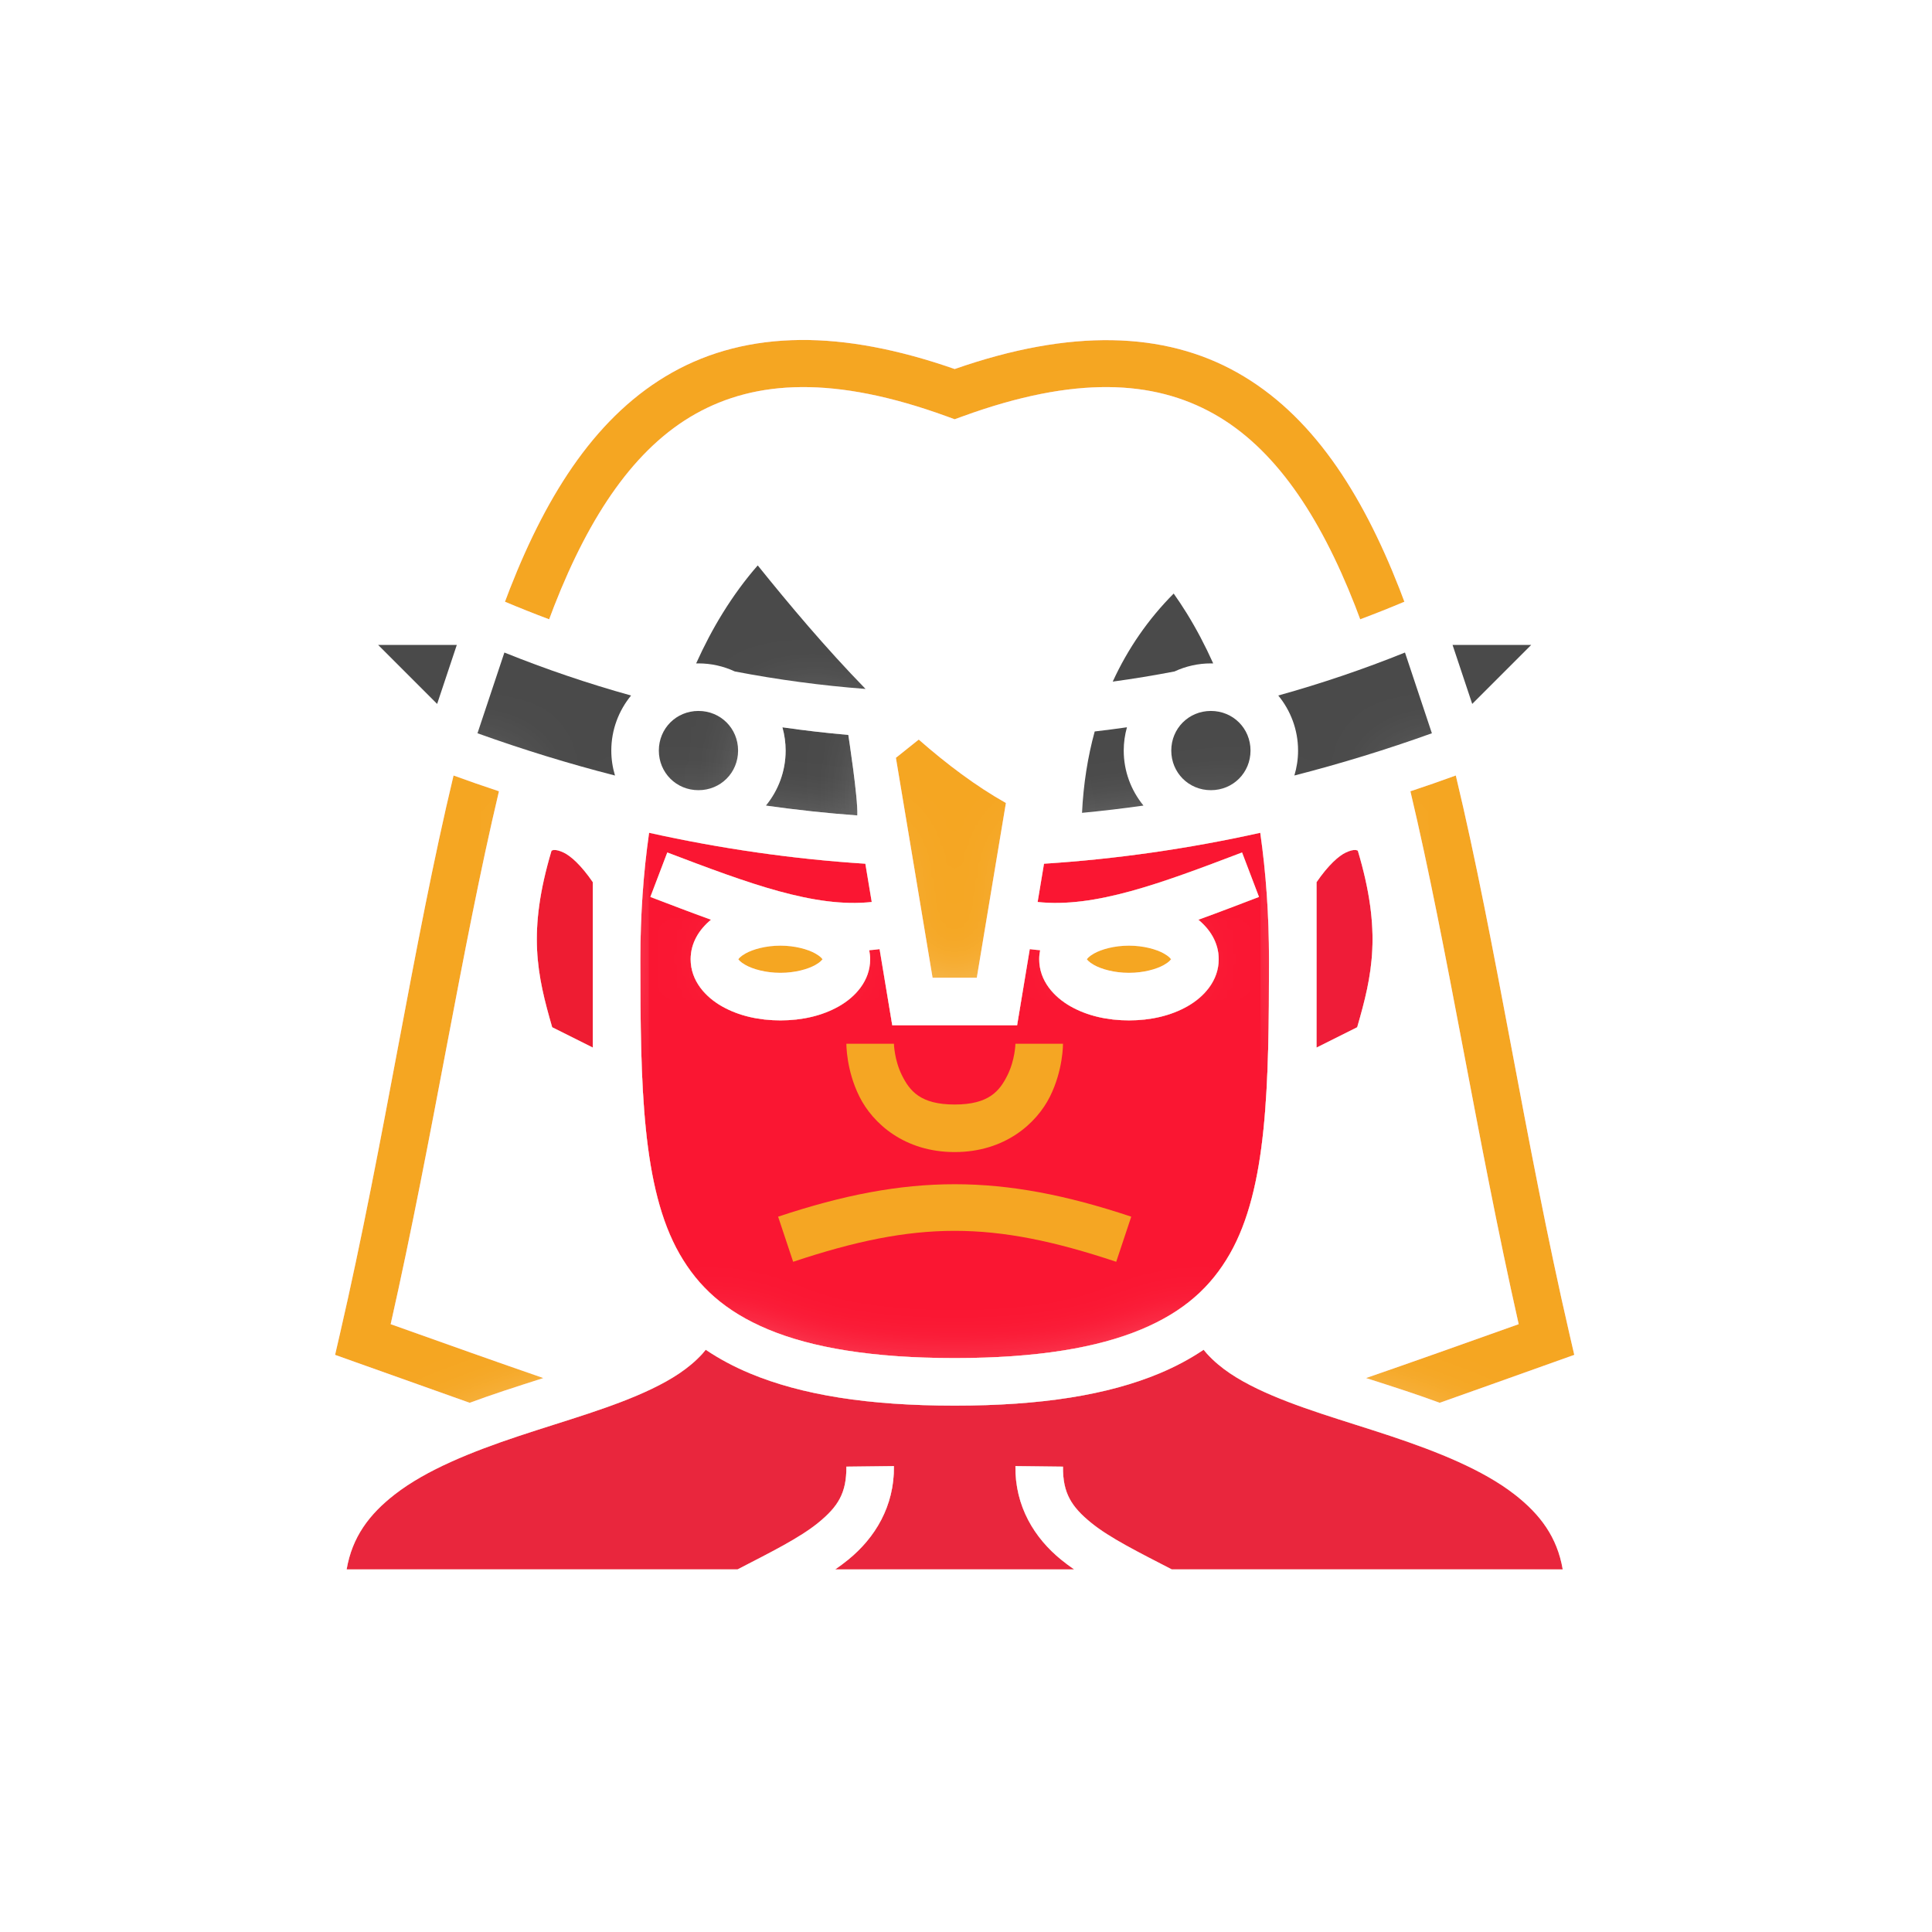
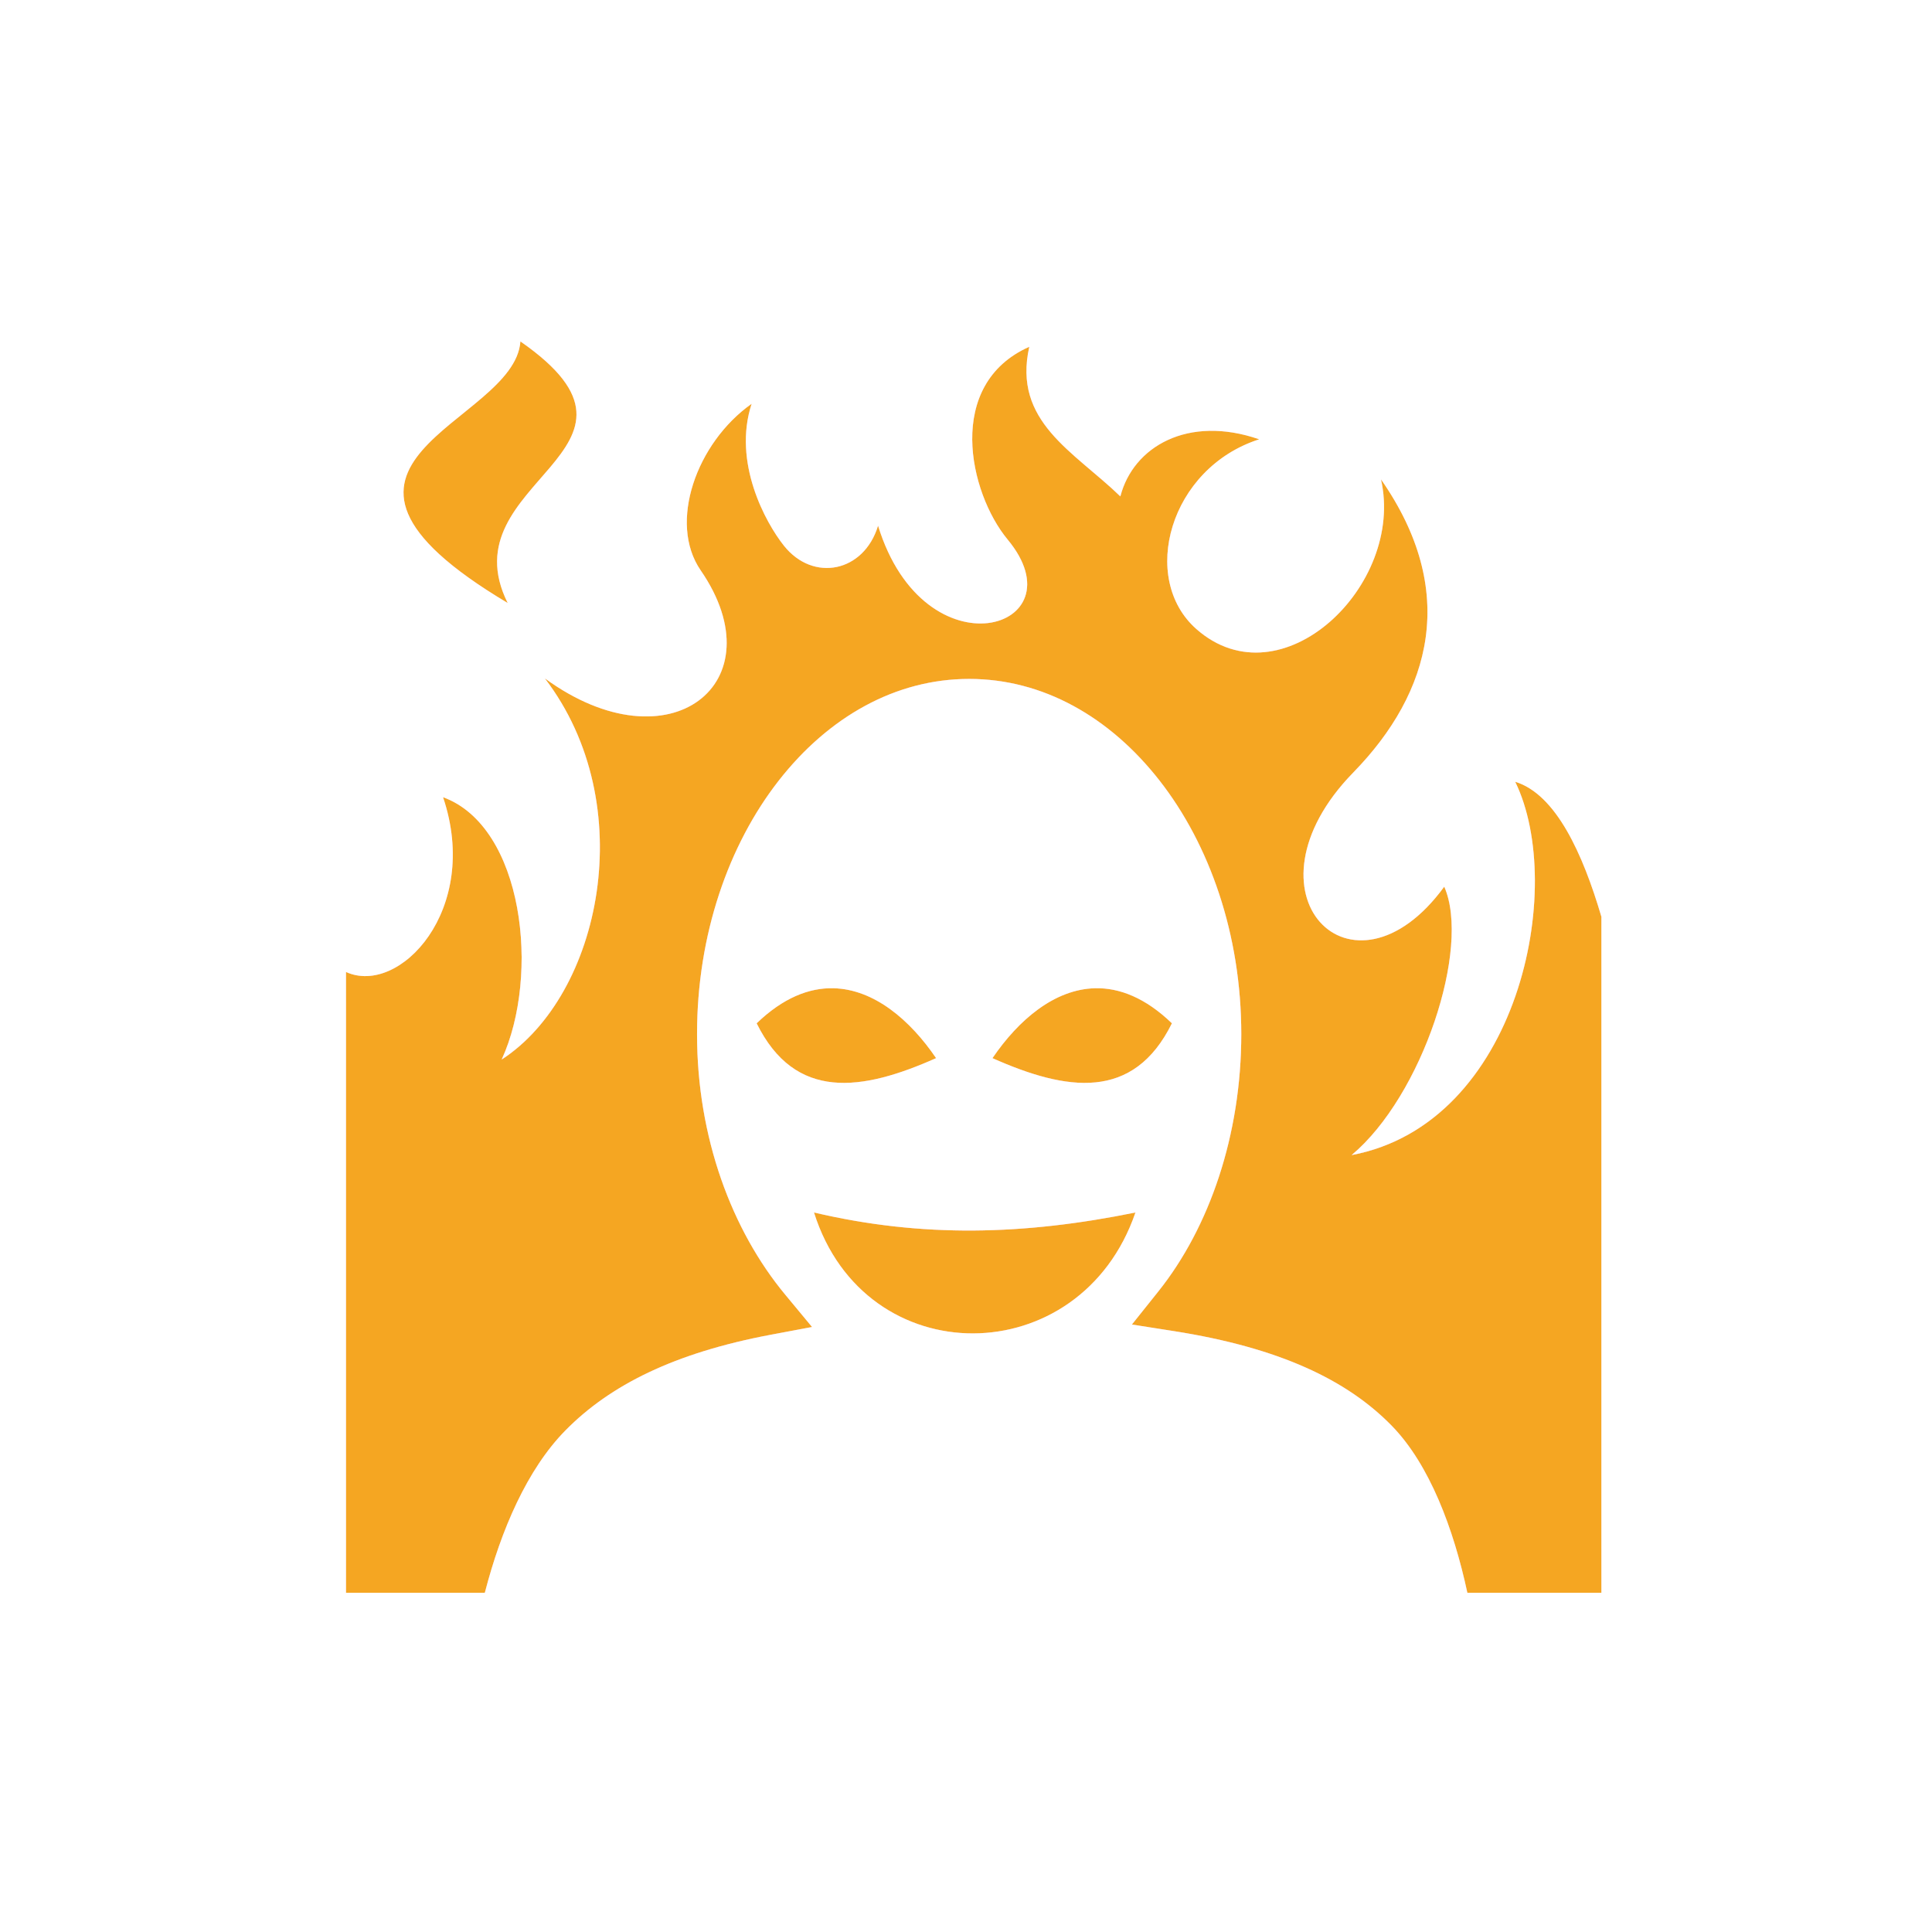
<svg xmlns="http://www.w3.org/2000/svg" viewBox="0 0 512 512" style="height: 512px; width: 512px;">
  <defs>
    <filter id="shadow-1" height="300%" width="300%" x="-100%" y="-100%">
-       <feFlood flood-color="rgba(255, 255, 255, 1)" result="flood" />
-       <feComposite in="flood" in2="SourceGraphic" operator="atop" result="composite" />
-       <feGaussianBlur in="composite" stdDeviation="15" result="blur" />
-       <feOffset dx="0" dy="0" result="offset" />
-       <feComposite in="SourceGraphic" in2="offset" operator="over" />
-     </filter>
-     <filter id="shadow-2" height="300%" width="300%" x="-100%" y="-100%">
-       <feFlood flood-color="rgba(255, 255, 255, 1)" result="flood" />
-       <feComposite in="flood" in2="SourceGraphic" operator="atop" result="composite" />
-       <feGaussianBlur in="composite" stdDeviation="15" result="blur" />
-       <feOffset dx="0" dy="0" result="offset" />
-       <feComposite in="SourceGraphic" in2="offset" operator="over" />
-     </filter>
-     <filter id="shadow-12" height="300%" width="300%" x="-100%" y="-100%">
-       <feFlood flood-color="rgba(255, 255, 255, 1)" result="flood" />
-       <feComposite in="flood" in2="SourceGraphic" operator="atop" result="composite" />
-       <feGaussianBlur in="composite" stdDeviation="15" result="blur" />
-       <feOffset dx="0" dy="0" result="offset" />
-       <feComposite in="SourceGraphic" in2="offset" operator="over" />
-     </filter>
-     <filter id="shadow-13" height="300%" width="300%" x="-100%" y="-100%">
-       <feFlood flood-color="rgba(255, 255, 255, 1)" result="flood" />
-       <feComposite in="flood" in2="SourceGraphic" operator="atop" result="composite" />
-       <feGaussianBlur in="composite" stdDeviation="15" result="blur" />
-       <feOffset dx="0" dy="0" result="offset" />
-       <feComposite in="SourceGraphic" in2="offset" operator="over" />
-     </filter>
-     <filter id="shadow-14" height="300%" width="300%" x="-100%" y="-100%">
-       <feFlood flood-color="rgba(255, 255, 255, 1)" result="flood" />
-       <feComposite in="flood" in2="SourceGraphic" operator="atop" result="composite" />
-       <feGaussianBlur in="composite" stdDeviation="15" result="blur" />
-       <feOffset dx="0" dy="0" result="offset" />
-       <feComposite in="SourceGraphic" in2="offset" operator="over" />
-     </filter>
-     <filter id="shadow-15" height="300%" width="300%" x="-100%" y="-100%">
      <feFlood flood-color="rgba(255, 255, 255, 1)" result="flood" />
      <feComposite in="flood" in2="SourceGraphic" operator="atop" result="composite" />
      <feGaussianBlur in="composite" stdDeviation="15" result="blur" />
      <feOffset dx="0" dy="0" result="offset" />
      <feComposite in="SourceGraphic" in2="offset" operator="over" />
    </filter>
    <filter id="shadow-16" height="300%" width="300%" x="-100%" y="-100%">
      <feFlood flood-color="rgba(255, 255, 255, 1)" result="flood" />
      <feComposite in="flood" in2="SourceGraphic" operator="atop" result="composite" />
      <feGaussianBlur in="composite" stdDeviation="15" result="blur" />
      <feOffset dx="0" dy="0" result="offset" />
      <feComposite in="SourceGraphic" in2="offset" operator="over" />
    </filter>
    <filter id="shadow-17" height="300%" width="300%" x="-100%" y="-100%">
      <feFlood flood-color="rgba(255, 255, 255, 1)" result="flood" />
      <feComposite in="flood" in2="SourceGraphic" operator="atop" result="composite" />
      <feGaussianBlur in="composite" stdDeviation="15" result="blur" />
      <feOffset dx="0" dy="0" result="offset" />
      <feComposite in="SourceGraphic" in2="offset" operator="over" />
    </filter>
    <filter id="shadow-18" height="300%" width="300%" x="-100%" y="-100%">
      <feFlood flood-color="rgba(255, 255, 255, 1)" result="flood" />
      <feComposite in="flood" in2="SourceGraphic" operator="atop" result="composite" />
      <feGaussianBlur in="composite" stdDeviation="15" result="blur" />
      <feOffset dx="0" dy="0" result="offset" />
      <feComposite in="SourceGraphic" in2="offset" operator="over" />
    </filter>
    <filter id="shadow-19" height="300%" width="300%" x="-100%" y="-100%">
      <feFlood flood-color="rgba(255, 255, 255, 1)" result="flood" />
      <feComposite in="flood" in2="SourceGraphic" operator="atop" result="composite" />
      <feGaussianBlur in="composite" stdDeviation="15" result="blur" />
      <feOffset dx="0" dy="0" result="offset" />
      <feComposite in="SourceGraphic" in2="offset" operator="over" />
    </filter>
    <filter id="shadow-20" height="300%" width="300%" x="-100%" y="-100%">
      <feFlood flood-color="rgba(255, 255, 255, 1)" result="flood" />
      <feComposite in="flood" in2="SourceGraphic" operator="atop" result="composite" />
      <feGaussianBlur in="composite" stdDeviation="15" result="blur" />
      <feOffset dx="0" dy="0" result="offset" />
      <feComposite in="SourceGraphic" in2="offset" operator="over" />
    </filter>
    <filter id="shadow-21" height="300%" width="300%" x="-100%" y="-100%">
      <feFlood flood-color="rgba(255, 255, 255, 1)" result="flood" />
      <feComposite in="flood" in2="SourceGraphic" operator="atop" result="composite" />
      <feGaussianBlur in="composite" stdDeviation="15" result="blur" />
      <feOffset dx="0" dy="0" result="offset" />
      <feComposite in="SourceGraphic" in2="offset" operator="over" />
    </filter>
    <filter id="shadow-22" height="300%" width="300%" x="-100%" y="-100%">
      <feFlood flood-color="rgba(255, 255, 255, 1)" result="flood" />
      <feComposite in="flood" in2="SourceGraphic" operator="atop" result="composite" />
      <feGaussianBlur in="composite" stdDeviation="15" result="blur" />
      <feOffset dx="0" dy="0" result="offset" />
      <feComposite in="SourceGraphic" in2="offset" operator="over" />
    </filter>
    <filter id="shadow-23" height="300%" width="300%" x="-100%" y="-100%">
      <feFlood flood-color="rgba(255, 255, 255, 1)" result="flood" />
      <feComposite in="flood" in2="SourceGraphic" operator="atop" result="composite" />
      <feGaussianBlur in="composite" stdDeviation="15" result="blur" />
      <feOffset dx="0" dy="0" result="offset" />
      <feComposite in="SourceGraphic" in2="offset" operator="over" />
    </filter>
    <filter id="shadow-24" height="300%" width="300%" x="-100%" y="-100%">
      <feFlood flood-color="rgba(255, 255, 255, 1)" result="flood" />
      <feComposite in="flood" in2="SourceGraphic" operator="atop" result="composite" />
      <feGaussianBlur in="composite" stdDeviation="15" result="blur" />
      <feOffset dx="0" dy="0" result="offset" />
      <feComposite in="SourceGraphic" in2="offset" operator="over" />
    </filter>
    <filter id="shadow-27" height="300%" width="300%" x="-100%" y="-100%">
      <feFlood flood-color="rgba(255, 255, 255, 1)" result="flood" />
      <feComposite in="flood" in2="SourceGraphic" operator="atop" result="composite" />
      <feGaussianBlur in="composite" stdDeviation="15" result="blur" />
      <feOffset dx="0" dy="0" result="offset" />
      <feComposite in="SourceGraphic" in2="offset" operator="over" />
    </filter>
  </defs>
-   <g class="" transform="translate(-3,-3)" style="">
-     <g transform="translate(435.2, 435.2) scale(-0.7, -0.7) rotate(-540, 256, 256) skewX(0) skewY(0)">
-       <path d="M197.584 23.28C179.3 23.446 163.184 27.658 149.096 35.565C120.92 51.38 102.008 80.7 87.62 117.445C86.983 119.068 86.366 120.727 85.746 122.381C91.276 124.715 96.854 126.933 102.476 129.035C103.097 127.354 103.732 125.678 104.381 124.007C117.993 89.25 135.081 64.072 157.905 51.261C169.318 44.856 182.451 41.224 198.042 41.125C213.634 41.025 231.682 44.46 252.926 52.185L256 53.3L259.076 52.184C301.562 36.734 331.271 38.449 354.096 51.26C376.92 64.07 394.008 89.25 407.619 124.006C408.264 125.656 408.895 127.344 409.524 129.034C415.146 126.932 420.724 124.714 426.254 122.381C425.634 120.728 425.016 119.069 424.38 117.445C409.992 80.702 391.08 51.38 362.904 35.565C335.38 20.117 300.046 18.895 256 34.27C234.498 26.764 215.023 23.12 197.584 23.28Z" class="" fill="#f5a623" fill-opacity="1" filter="url(#shadow-2)" />
-       <path d="M181.439 108.63C176.669 114.076 172.249 120.11 168.171 126.698C164.516 132.603 161.171 138.96 158.134 145.708L158.294 145.743C158.529 145.738 158.764 145.725 158.999 145.725C163.757 145.725 168.456 146.766 172.769 148.775C189.128 151.918 205.653 154.128 222.263 155.395C207.093 139.835 193.213 123.255 181.438 108.631Z" class="" fill="#4a4a4a" fill-opacity="1" />
-       <path d="M338.913 119.282C329.366 128.879 321.6 140.044 315.837 152.622C323.666 151.551 331.464 150.269 339.224 148.776C343.538 146.766 348.24 145.725 352.999 145.726C353.235 145.726 353.469 145.738 353.704 145.743L353.864 145.708C350.828 138.96 347.482 132.603 343.827 126.698C342.264 124.177 340.625 121.704 338.913 119.282Z" class="" fill="#4a4a4a" fill-opacity="1" />
-       <path d="M37.727 138.725L60.067 161.065L67.512 138.725Z" class="" fill="#4a4a4a" fill-opacity="1" />
-       <path d="M444.487 138.725L451.934 161.065L474.274 138.725Z" class="" fill="#4a4a4a" fill-opacity="1" />
-       <path d="M85.526 141.61L75.339 172.174C92.706 178.407 110.059 183.738 127.401 188.176C126.495 185.176 126.001 182.006 126.001 178.726C126.001 170.846 128.817 163.582 133.487 157.886C117.209 153.359 101.198 147.925 85.527 141.61Z" class="" fill="#4a4a4a" fill-opacity="1" />
-       <path d="M426.476 141.61C410.803 147.923 394.789 153.354 378.509 157.877C383.182 163.577 386.001 170.843 386.001 178.725C386.001 182.001 385.509 185.169 384.605 188.165C402.199 183.654 419.571 178.318 436.663 172.175Z" class="" fill="#4a4a4a" fill-opacity="1" />
-       <path d="M159 163.725C150.61 163.725 144 170.335 144 178.725C144 187.115 150.61 193.725 159 193.725C167.39 193.725 174 187.115 174 178.725C174 170.335 167.39 163.725 159 163.725Z" class="" fill="#4a4a4a" fill-opacity="1" />
-       <path d="M353 163.725C344.61 163.725 338 170.335 338 178.725C338 187.115 344.61 193.725 353 193.725C361.39 193.725 368 187.115 368 178.725C368 170.335 361.39 163.725 353 163.725Z" class="" fill="#4a4a4a" fill-opacity="1" />
-       <path d="M321.22 169.909C317.157 170.492 313.087 171.021 309.01 171.494C306.367 181.134 304.74 191.42 304.21 202.302C311.985 201.563 319.742 200.645 327.475 199.55C322.812 193.856 320 186.597 320 178.725C320 175.675 320.43 172.72 321.22 169.909Z" class="" fill="#4a4a4a" fill-opacity="1" />
-       <path d="M190.787 169.923C191.591 172.787 191.999 175.748 192 178.723C192 186.598 189.187 193.859 184.52 199.553C196.013 201.189 207.559 202.434 219.137 203.283C219.457 196.803 215.732 172.808 215.732 172.808C207.392 172.075 199.074 171.112 190.787 169.922Z" class="" fill="#4a4a4a" fill-opacity="1" filter="url(#shadow-12)" />
-       <path d="M242.391 174.563L233.747 181.46L247.627 264.725L264.377 264.725L275.4 198.57C264.208 192.27 253.115 183.952 242.39 174.563Z" class="" fill="#f5a623" fill-opacity="1" filter="url(#shadow-13)" />
-       <path d="M66.28 188.16C51.06 251.557 40.203 326.153 23.23 399.702L21.43 407.506L28.973 410.202C43.435 415.375 57.905 420.526 72.383 425.655C76.615 424.096 80.872 422.606 85.153 421.185C90.267 419.482 95.329 417.865 100.263 416.282C82.775 410.228 63.698 403.452 42.486 395.879C58.5 324.755 69.37 253.65 83.47 194.134C77.711 192.228 71.98 190.236 66.28 188.16Z" class="" fill="#f5a623" fill-opacity="1" filter="url(#shadow-14)" />
-       <path d="M445.72 188.16C440.02 190.237 434.289 192.228 428.53 194.135C442.63 253.652 453.5 324.755 469.514 395.879C448.302 403.449 429.224 410.227 411.738 416.281C416.671 417.863 421.733 419.481 426.846 421.185C431.127 422.606 435.384 424.096 439.616 425.655C453.161 420.865 467.52 415.739 483.026 410.201L490.57 407.505L488.77 399.701C471.797 326.151 460.94 251.556 445.72 188.161Z" class="" fill="#f5a623" fill-opacity="1" filter="url(#shadow-15)" />
-       <path d="M140.312 209.854C138.124 225.084 137 241.131 137 257.724C137 305.724 137.646 344.466 151.814 369.26C158.899 381.657 169.034 391.072 185.461 397.917C201.889 404.761 224.751 408.725 256.001 408.725C287.251 408.725 310.113 404.761 326.541 397.917C342.967 391.072 353.101 381.657 360.187 369.26C374.354 344.466 375 305.725 375 257.725C375 241.131 373.876 225.085 371.687 209.855C344.413 215.901 317.119 219.798 289.817 221.565L287.404 236.049C309.009 238.394 333.941 229.056 364.799 217.312L371.199 234.136C363.383 237.111 355.751 240.056 348.251 242.766C352.616 246.373 355.951 251.429 355.951 257.724C355.951 265.924 350.299 272.031 344.071 275.558C337.843 279.084 330.251 280.868 321.976 280.868C313.701 280.868 306.108 279.084 299.88 275.558C293.653 272.03 288 265.923 288 257.723C288 256.541 288.13 255.407 288.35 254.313C287.04 254.207 285.733 254.068 284.43 253.897L279.625 282.722L232.375 282.722L227.57 253.9C226.265 254.068 224.958 254.21 223.65 254.315C223.87 255.409 224 256.543 224 257.725C224 265.925 218.347 272.032 212.12 275.559C205.89 279.085 198.298 280.869 190.023 280.869C181.749 280.869 174.156 279.085 167.928 275.559C161.7 272.031 156.048 265.924 156.048 257.724C156.048 251.429 159.383 246.374 163.748 242.764C156.248 240.057 148.616 237.111 140.798 234.136L147.201 217.312C178.061 229.056 202.991 238.394 224.597 236.048L222.183 221.563C194.883 219.796 167.588 215.899 140.313 209.853Z" class="" fill="#fa1330" fill-opacity="1" filter="url(#shadow-16)" />
-       <path d="M104.135 216.366C103.915 216.376 103.605 216.581 103.381 216.62C94.163 247.382 97.907 263.738 103.621 283.473L119.001 291.163L119.001 228.545C114.576 222.082 110.603 218.575 107.917 217.321C106.431 216.629 105.301 216.306 104.137 216.367Z" class="" fill="#ee1a33" fill-opacity="1" filter="url(#shadow-17)" />
-       <path d="M407.865 216.366C406.7 216.306 405.57 216.628 404.085 217.321C401.398 218.575 397.425 222.083 393 228.546L393 291.164L408.38 283.474C414.095 263.739 417.838 247.384 408.62 216.621C408.394 216.581 408.085 216.378 407.865 216.367Z" class="" fill="#ef1f39" fill-opacity="1" filter="url(#shadow-18)" />
-       <path d="M190.023 252.58C184.503 252.58 179.61 253.96 176.799 255.553C174.776 256.698 174.259 257.498 174.119 257.725C174.259 257.952 174.776 258.752 176.799 259.897C179.609 261.489 184.503 262.87 190.022 262.87C195.542 262.87 200.437 261.49 203.249 259.897C205.271 258.752 205.787 257.952 205.929 257.725C205.787 257.498 205.271 256.698 203.249 255.553C200.437 253.961 195.542 252.581 190.022 252.581Z" class="" fill="#f5a623" fill-opacity="1" filter="url(#shadow-19)" />
-       <path d="M205.93 257.725C205.985 257.815 206 257.835 206 257.725C206 257.615 205.985 257.635 205.93 257.725Z" class="" fill="#bd10e0" fill-opacity="1" filter="url(#shadow-20)" />
-       <path d="M174.12 257.725C174.064 257.635 174.05 257.615 174.05 257.725C174.05 257.835 174.064 257.815 174.12 257.725Z" class="" fill="#bd10e0" fill-opacity="1" filter="url(#shadow-21)" />
-       <path d="M321.977 252.581C316.457 252.581 311.562 253.961 308.75 255.554C306.728 256.699 306.212 257.499 306.07 257.726C306.212 257.953 306.728 258.753 308.75 259.898C311.562 261.49 316.457 262.871 321.977 262.871C327.497 262.871 332.39 261.491 335.201 259.898C337.224 258.753 337.741 257.953 337.881 257.726C337.741 257.499 337.224 256.699 335.201 255.554C332.391 253.962 327.497 252.582 321.978 252.582Z" class="" fill="#f5a623" fill-opacity="1" filter="url(#shadow-22)" />
-       <path d="M337.881 257.726C337.937 257.816 337.951 257.836 337.951 257.726C337.951 257.616 337.937 257.636 337.881 257.726Z" class="" fill="#bd10e0" fill-opacity="1" filter="url(#shadow-23)" />
-       <path d="M306.071 257.726C306.016 257.636 306.001 257.616 306.001 257.726C306.001 257.836 306.016 257.816 306.071 257.726Z" class="" fill="#bd10e0" fill-opacity="1" filter="url(#shadow-24)" />
-       <path d="M215.001 289.726L233.001 289.726C233.001 289.726 233.125 295.846 236.051 301.701C238.978 307.554 243.001 312.726 256.001 312.726C269.001 312.726 273.024 307.554 275.951 301.701C278.877 295.847 279.001 289.726 279.001 289.726L297.001 289.726C297.001 289.726 297.125 299.606 292.051 309.752C286.978 319.899 275.001 330.727 256.001 330.727C237.001 330.727 225.024 319.899 219.951 309.753C214.877 299.607 215.001 289.728 215.001 289.728Z" class="selected" fill="#f5a623" fill-opacity="1" />
-       <path d="M256.001 342.904C277.139 342.904 298.277 346.997 322.847 355.187L317.155 372.265C270.295 356.645 241.708 356.645 194.847 372.265L189.155 355.187C213.725 346.997 234.863 342.904 256.001 342.904Z" class="" fill="#f5a623" fill-opacity="1" />
-       <path d="M161.757 405.578C161.342 406.102 160.909 406.612 160.46 407.108C155.337 412.718 148.75 416.798 141.404 420.336C126.712 427.409 108.561 432.36 90.846 438.266C73.13 444.17 55.996 451.02 44.026 460.33C34.296 467.895 27.891 476.503 25.806 488.725L173.81 488.725C186.4 482.215 197.348 476.789 204.363 471.065C211.753 465.035 215.117 459.875 214.998 449.833L232.998 449.618C233.178 464.855 225.8 476.803 215.742 485.01C214.139 486.311 212.486 487.55 210.789 488.725L301.209 488.725C299.511 487.55 297.859 486.311 296.255 485.01C286.197 476.803 278.819 464.855 278.999 449.618L296.999 449.833C296.879 459.875 300.245 465.036 307.634 471.065C314.649 476.789 325.596 482.215 338.187 488.725L486.194 488.725C484.108 476.503 477.702 467.895 467.974 460.329C456.004 451.019 438.869 444.169 421.154 438.263C403.438 432.358 385.287 427.407 370.594 420.333C363.249 416.797 356.662 412.715 351.54 407.105C351.091 406.61 350.659 406.099 350.244 405.575C345.197 408.969 339.611 411.97 333.461 414.533C313.889 422.688 288.751 426.723 256.001 426.723C223.251 426.723 198.113 422.688 178.541 414.533C172.391 411.97 166.804 408.969 161.757 405.576Z" class="" fill="#e9273e" fill-opacity="1" filter="url(#shadow-27)" />
-     </g>
+   <g class="" transform="translate(1,-1)" style="">
+     <path d="M85.875 20.97c-2.23 31.596-95.21 45.233-4.813 99.03-23.242-46.488 64.566-57.552 4.813-99.03zM278.53 23c-32.003 14.21-22.885 55.257-8.186 73 28 33.796-31.348 52.158-49.063-5.25-5.377 17.623-24.532 21.47-35.624 7.563-7.015-8.797-19.48-31.605-12.25-53.72-20.884 14.735-31.686 45.047-19.28 63.063 29.282 42.526-11.72 75.307-58.97 40.906 36.456 47.748 21.176 119.87-16.344 144.25 14.684-32.04 8.24-88.19-22.218-99.28 14.39 42.618-16.59 75.378-36.75 66.155V494.72h52.562c6.15-23.78 16.033-46.735 30.5-61.44 16.928-17.203 41.296-29.383 77.78-36.25l15.595-2.936-10.124-12.22c-20.233-24.38-33.406-59.518-33.406-98.655 0-37.723 12-71.733 30.906-95.94 18.906-24.205 44.29-38.53 72.125-38.53 27.837 0 53.19 14.325 72.095 38.53 18.905 24.208 30.906 58.218 30.906 95.94 0 38.246-12.073 73.187-31.374 97.374l-10.03 12.562 15.874 2.5c39.988 6.292 65.567 18.497 82.5 35.844 14.297 14.647 23.413 38.986 28.625 63.22h50.75V238.78c-7.012-23.793-17.18-46.354-32.625-51.093 19.492 39.968 1.278 129.343-61.906 141.313 26.715-22.383 45.213-78.483 35.03-101.594-34.788 47.587-79.102 2.555-34.437-43.22 29.676-30.412 39.924-68.813 10.5-110.967 9.104 40.185-37.766 84.93-69.875 56.655-21.68-19.09-10.235-60.918 23.75-71.844-26.954-9.334-47.72 2.8-52.562 21.595C295.337 62.535 272.155 51.37 278.53 23zm-74.155 242.844c-9.215-.212-19.062 3.635-29.063 13.28 14.593 29.555 39.886 25.69 67.938 13.188-9.878-14.53-23.517-26.116-38.875-26.468zm99.094 0c-15.36.352-28.998 11.938-38.876 26.47 28.05 12.5 53.345 16.365 67.937-13.19-10-9.645-19.846-13.492-29.06-13.28zM197.03 350.75c19.292 61.366 100.937 60.7 121.69 0-42.215 8.574-80.72 9.61-121.69 0z" fill="#f5a623" fill-opacity="1" transform="translate(435.2, 435.2) scale(-0.7, -0.7) rotate(-540, 256, 256) skewX(0) skewY(0)" filter="url(#shadow-1)" />
  </g>
</svg>
